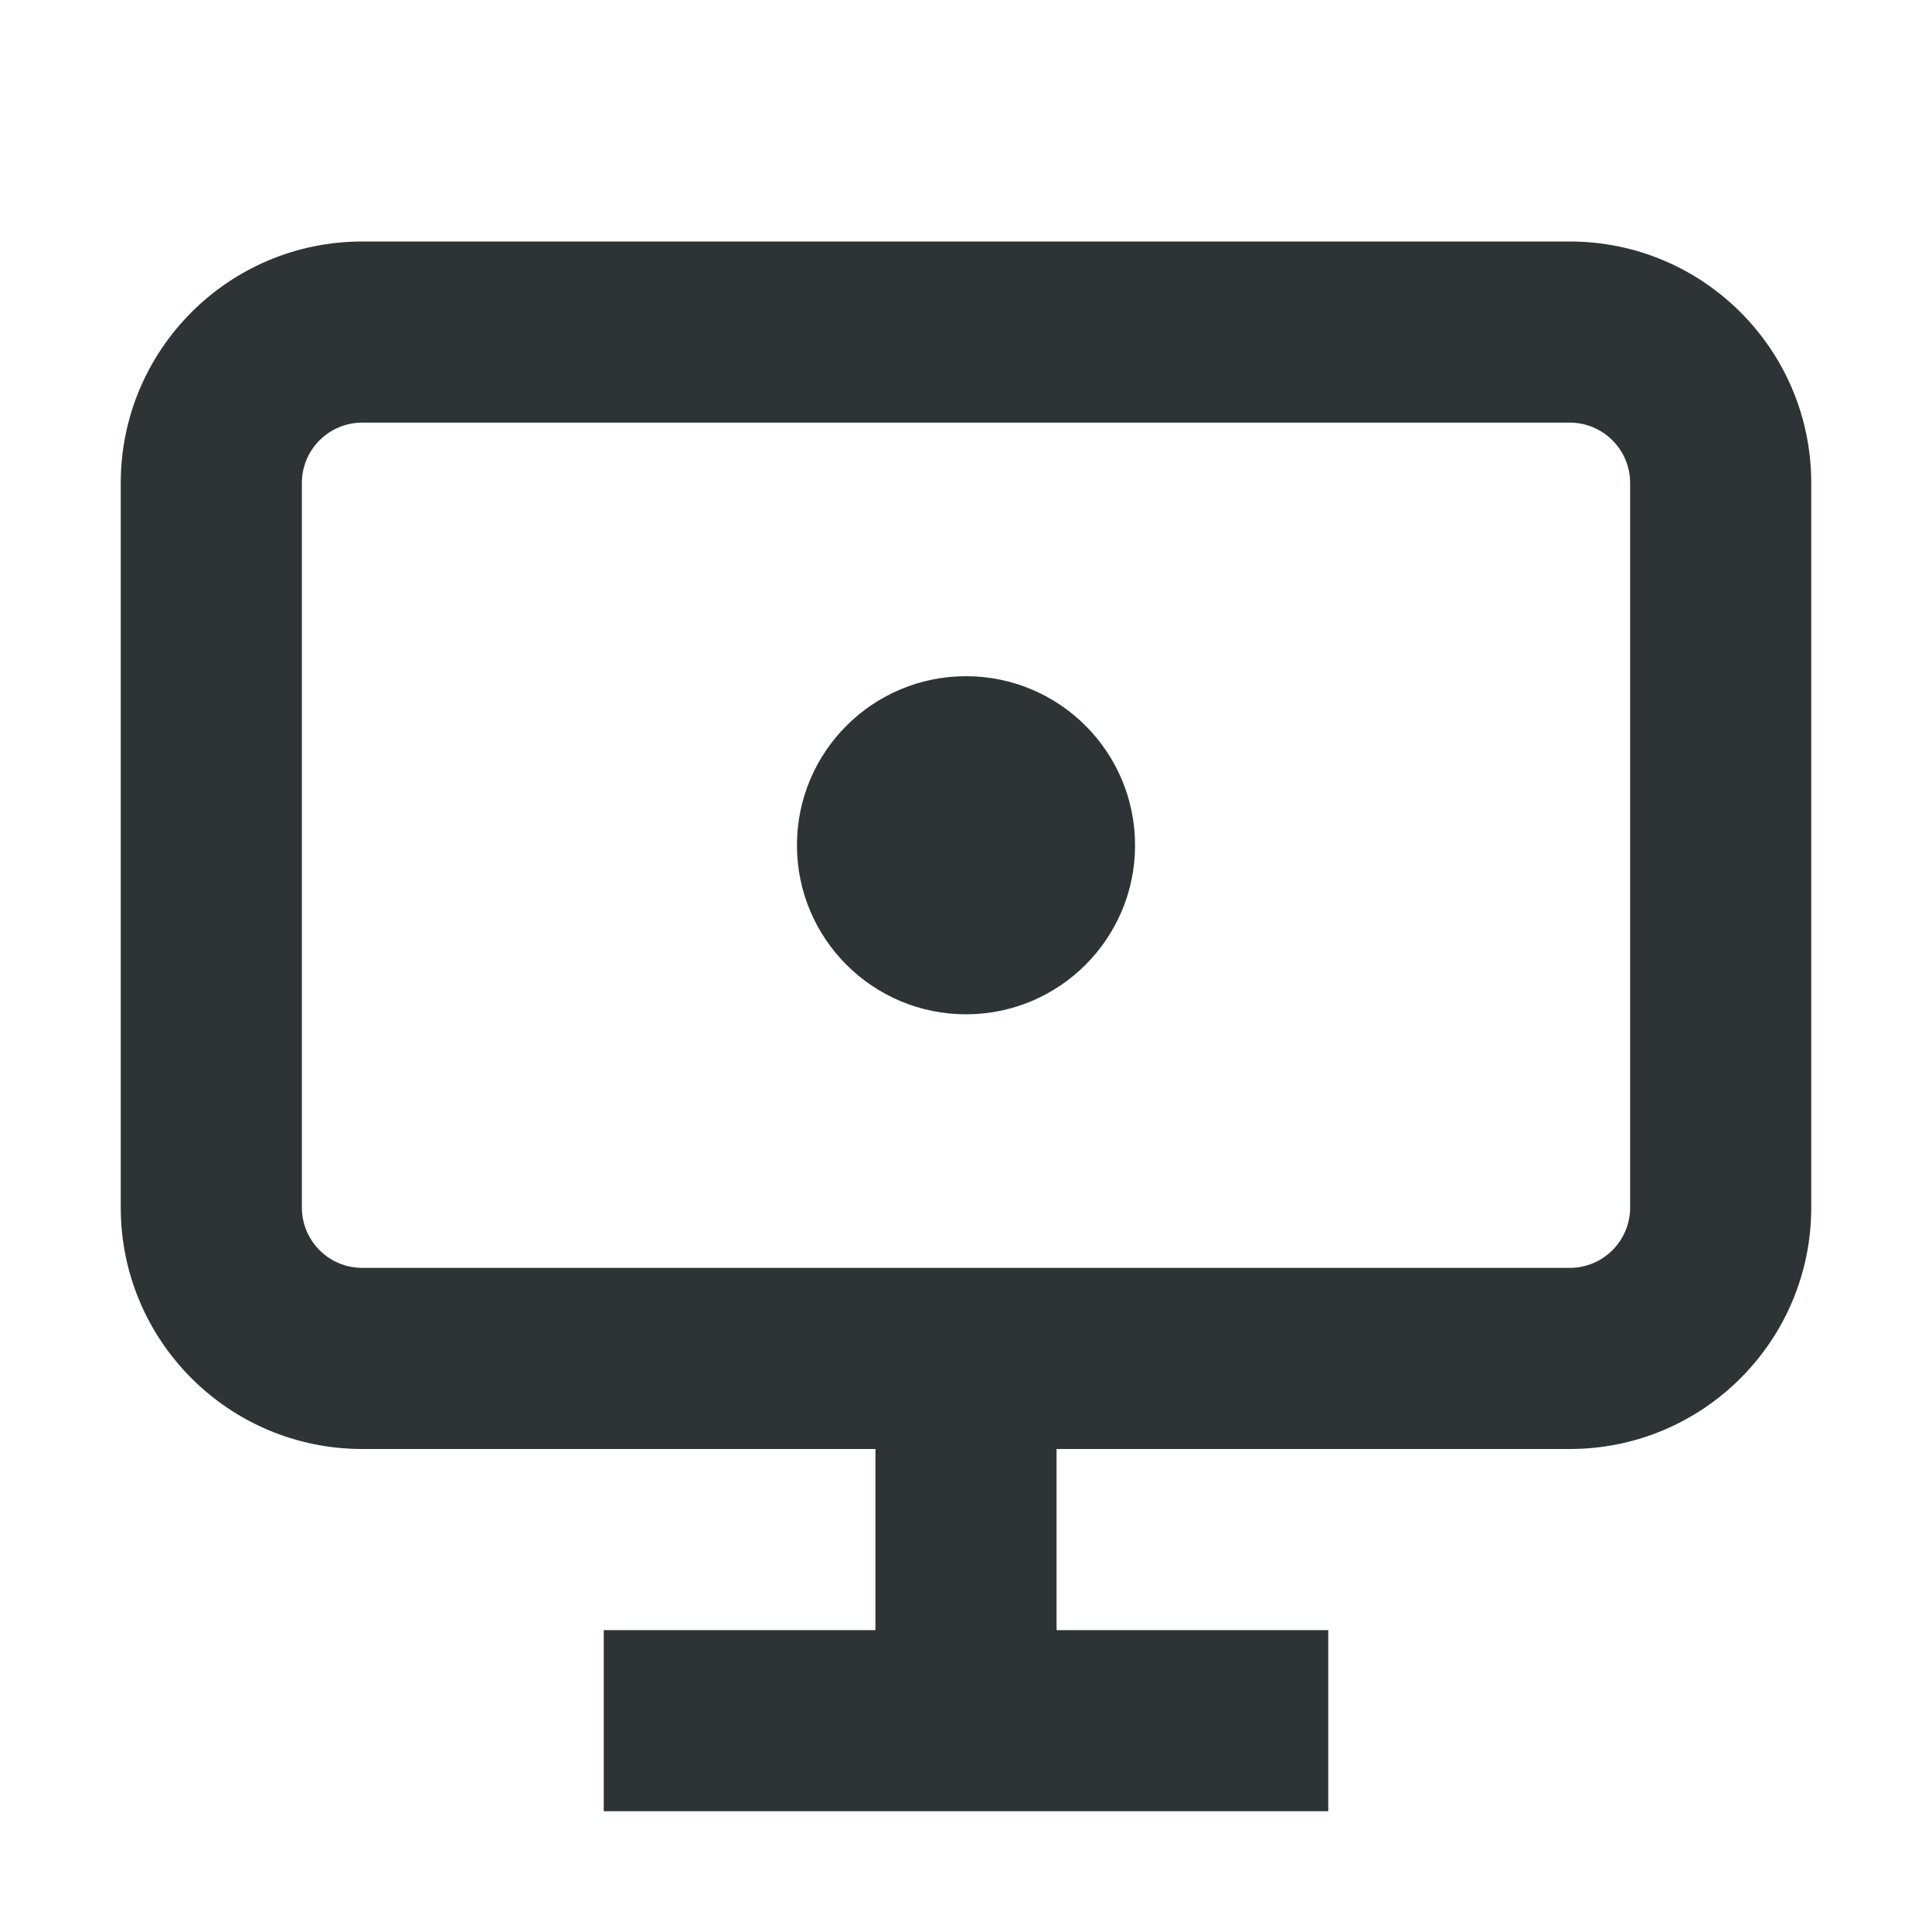
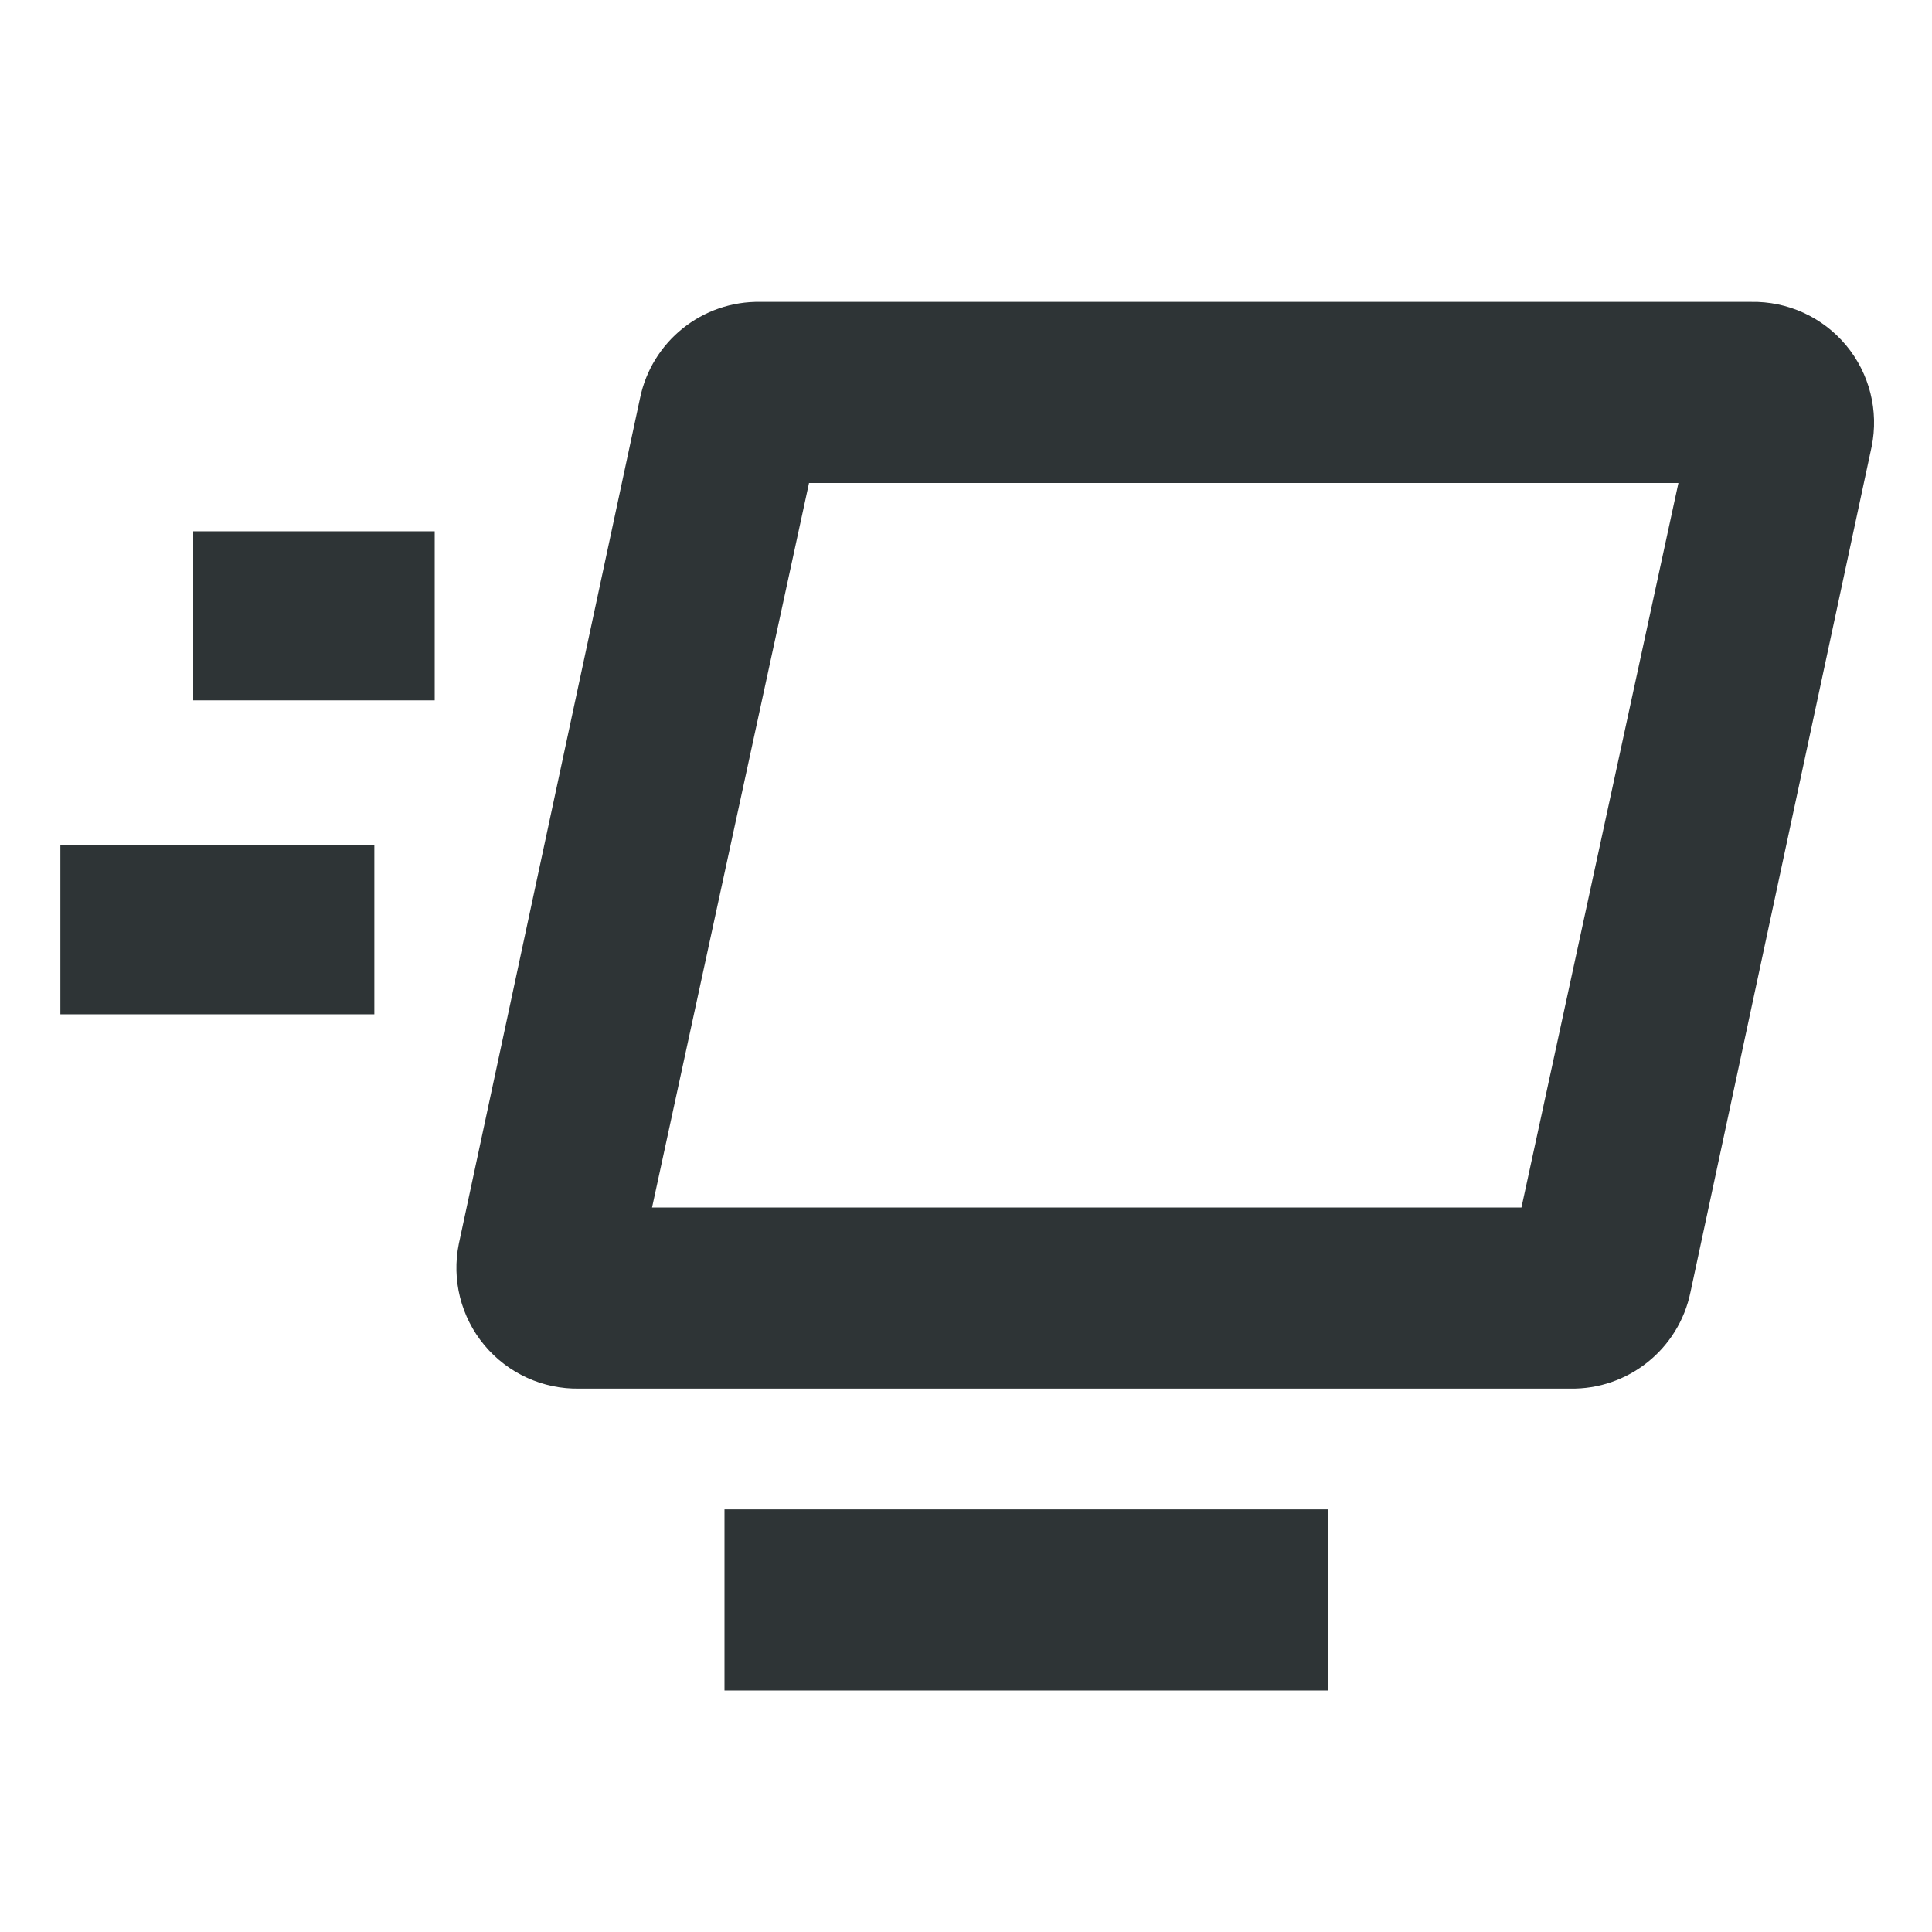
<svg xmlns="http://www.w3.org/2000/svg" viewBox="0 0 16 16" width="16" height="16">
-   <path fill="#2e3436" fill-rule="evenodd" d="M3 2h10a2 2 0 0 1 2 2v6a2 2 0 0 1-2 2H8.75v1.5H11V15H5v-1.5h2.25V12H3a2 2 0 0 1-2-2V4a2 2 0 0 1 2-2zm0 1.5a.5.5 0 0 0-.5.5v6a.5.5 0 0 0 .5.5h10a.5.5 0 0 0 .5-.5V4a.5.5 0 0 0-.5-.5z" />
-   <circle cx="8" cy="7" r="1.4" fill="#2e3436" />
+   <path fill="#2e3436" fill-rule="evenodd" d="M6.3 2.5h8.2a1 1 0 0 1 1 1.2l-1.5 7a1 1 0 0 1-1 .8H4.8a1 1 0 0 1-1-1.2l1.5-7a1 1 0 0 1 1-.8zm.4 1.5-1.3 6h7.2l1.3-6z" />
+   <path fill="#2e3436" d="M6 12.5h5V14H6zM1.6 4.4h2v1.4h-2zM.5 7h2.6v1.4H.5z" />
</svg>
